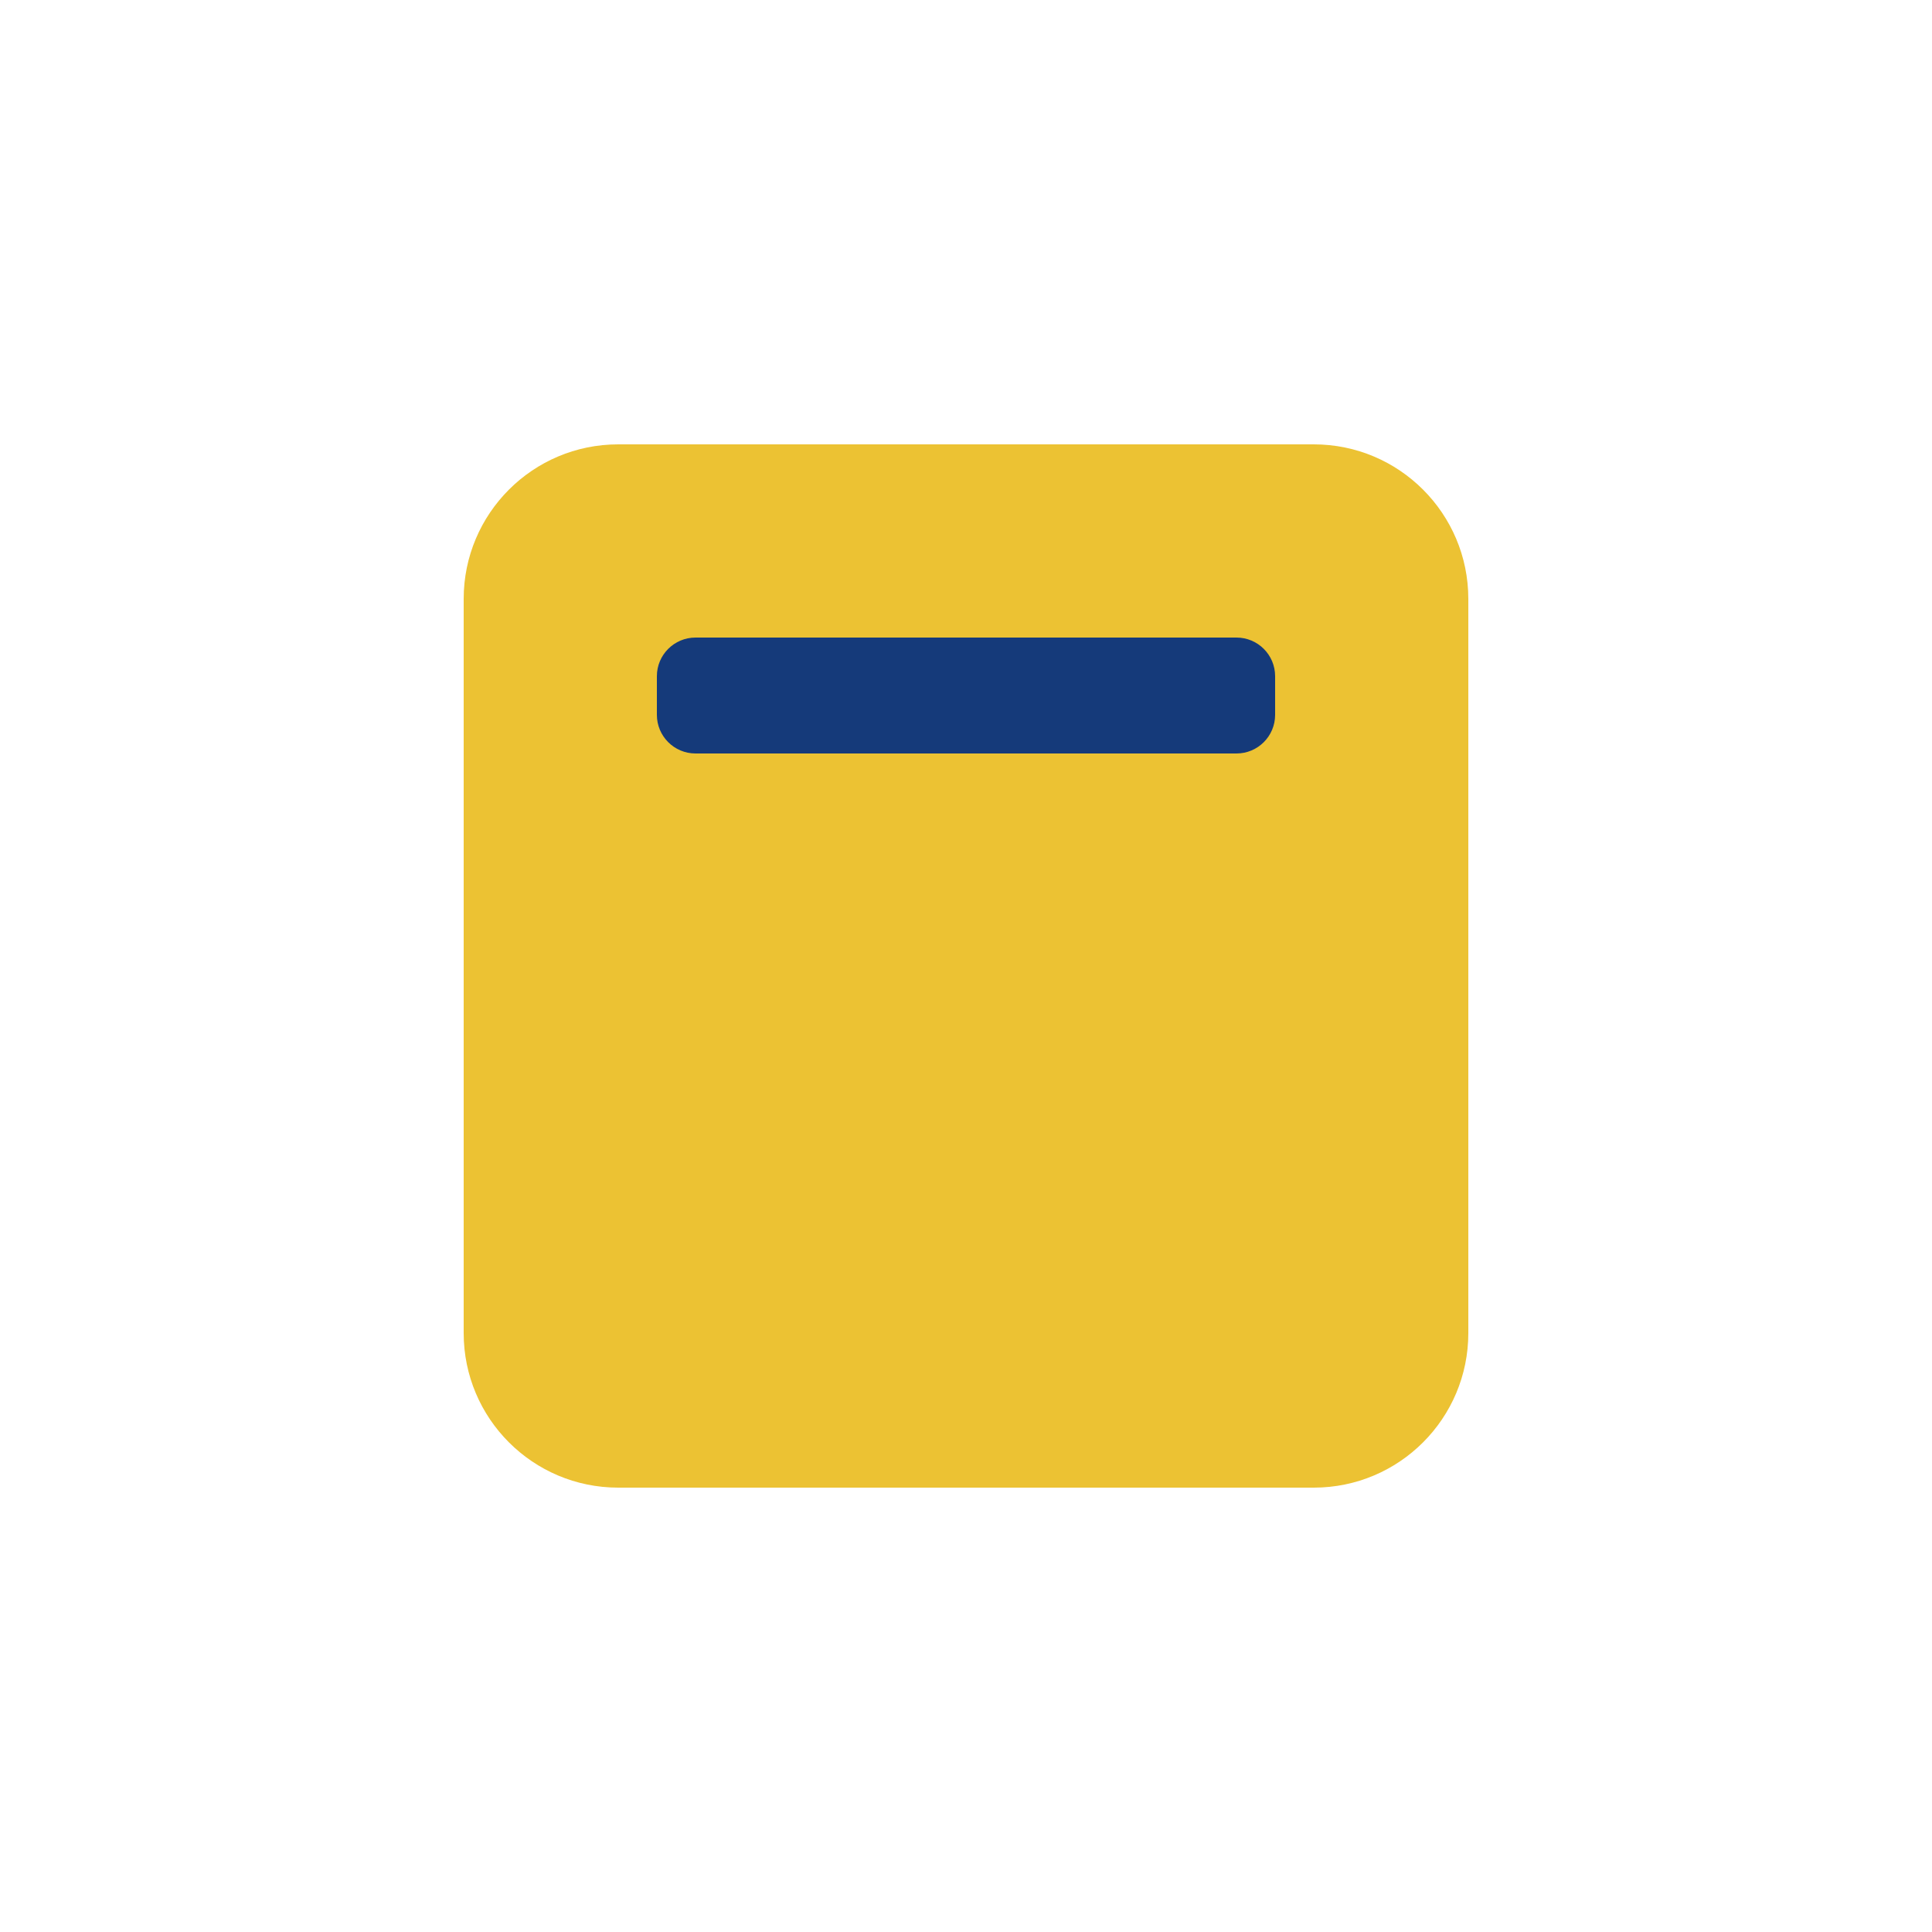
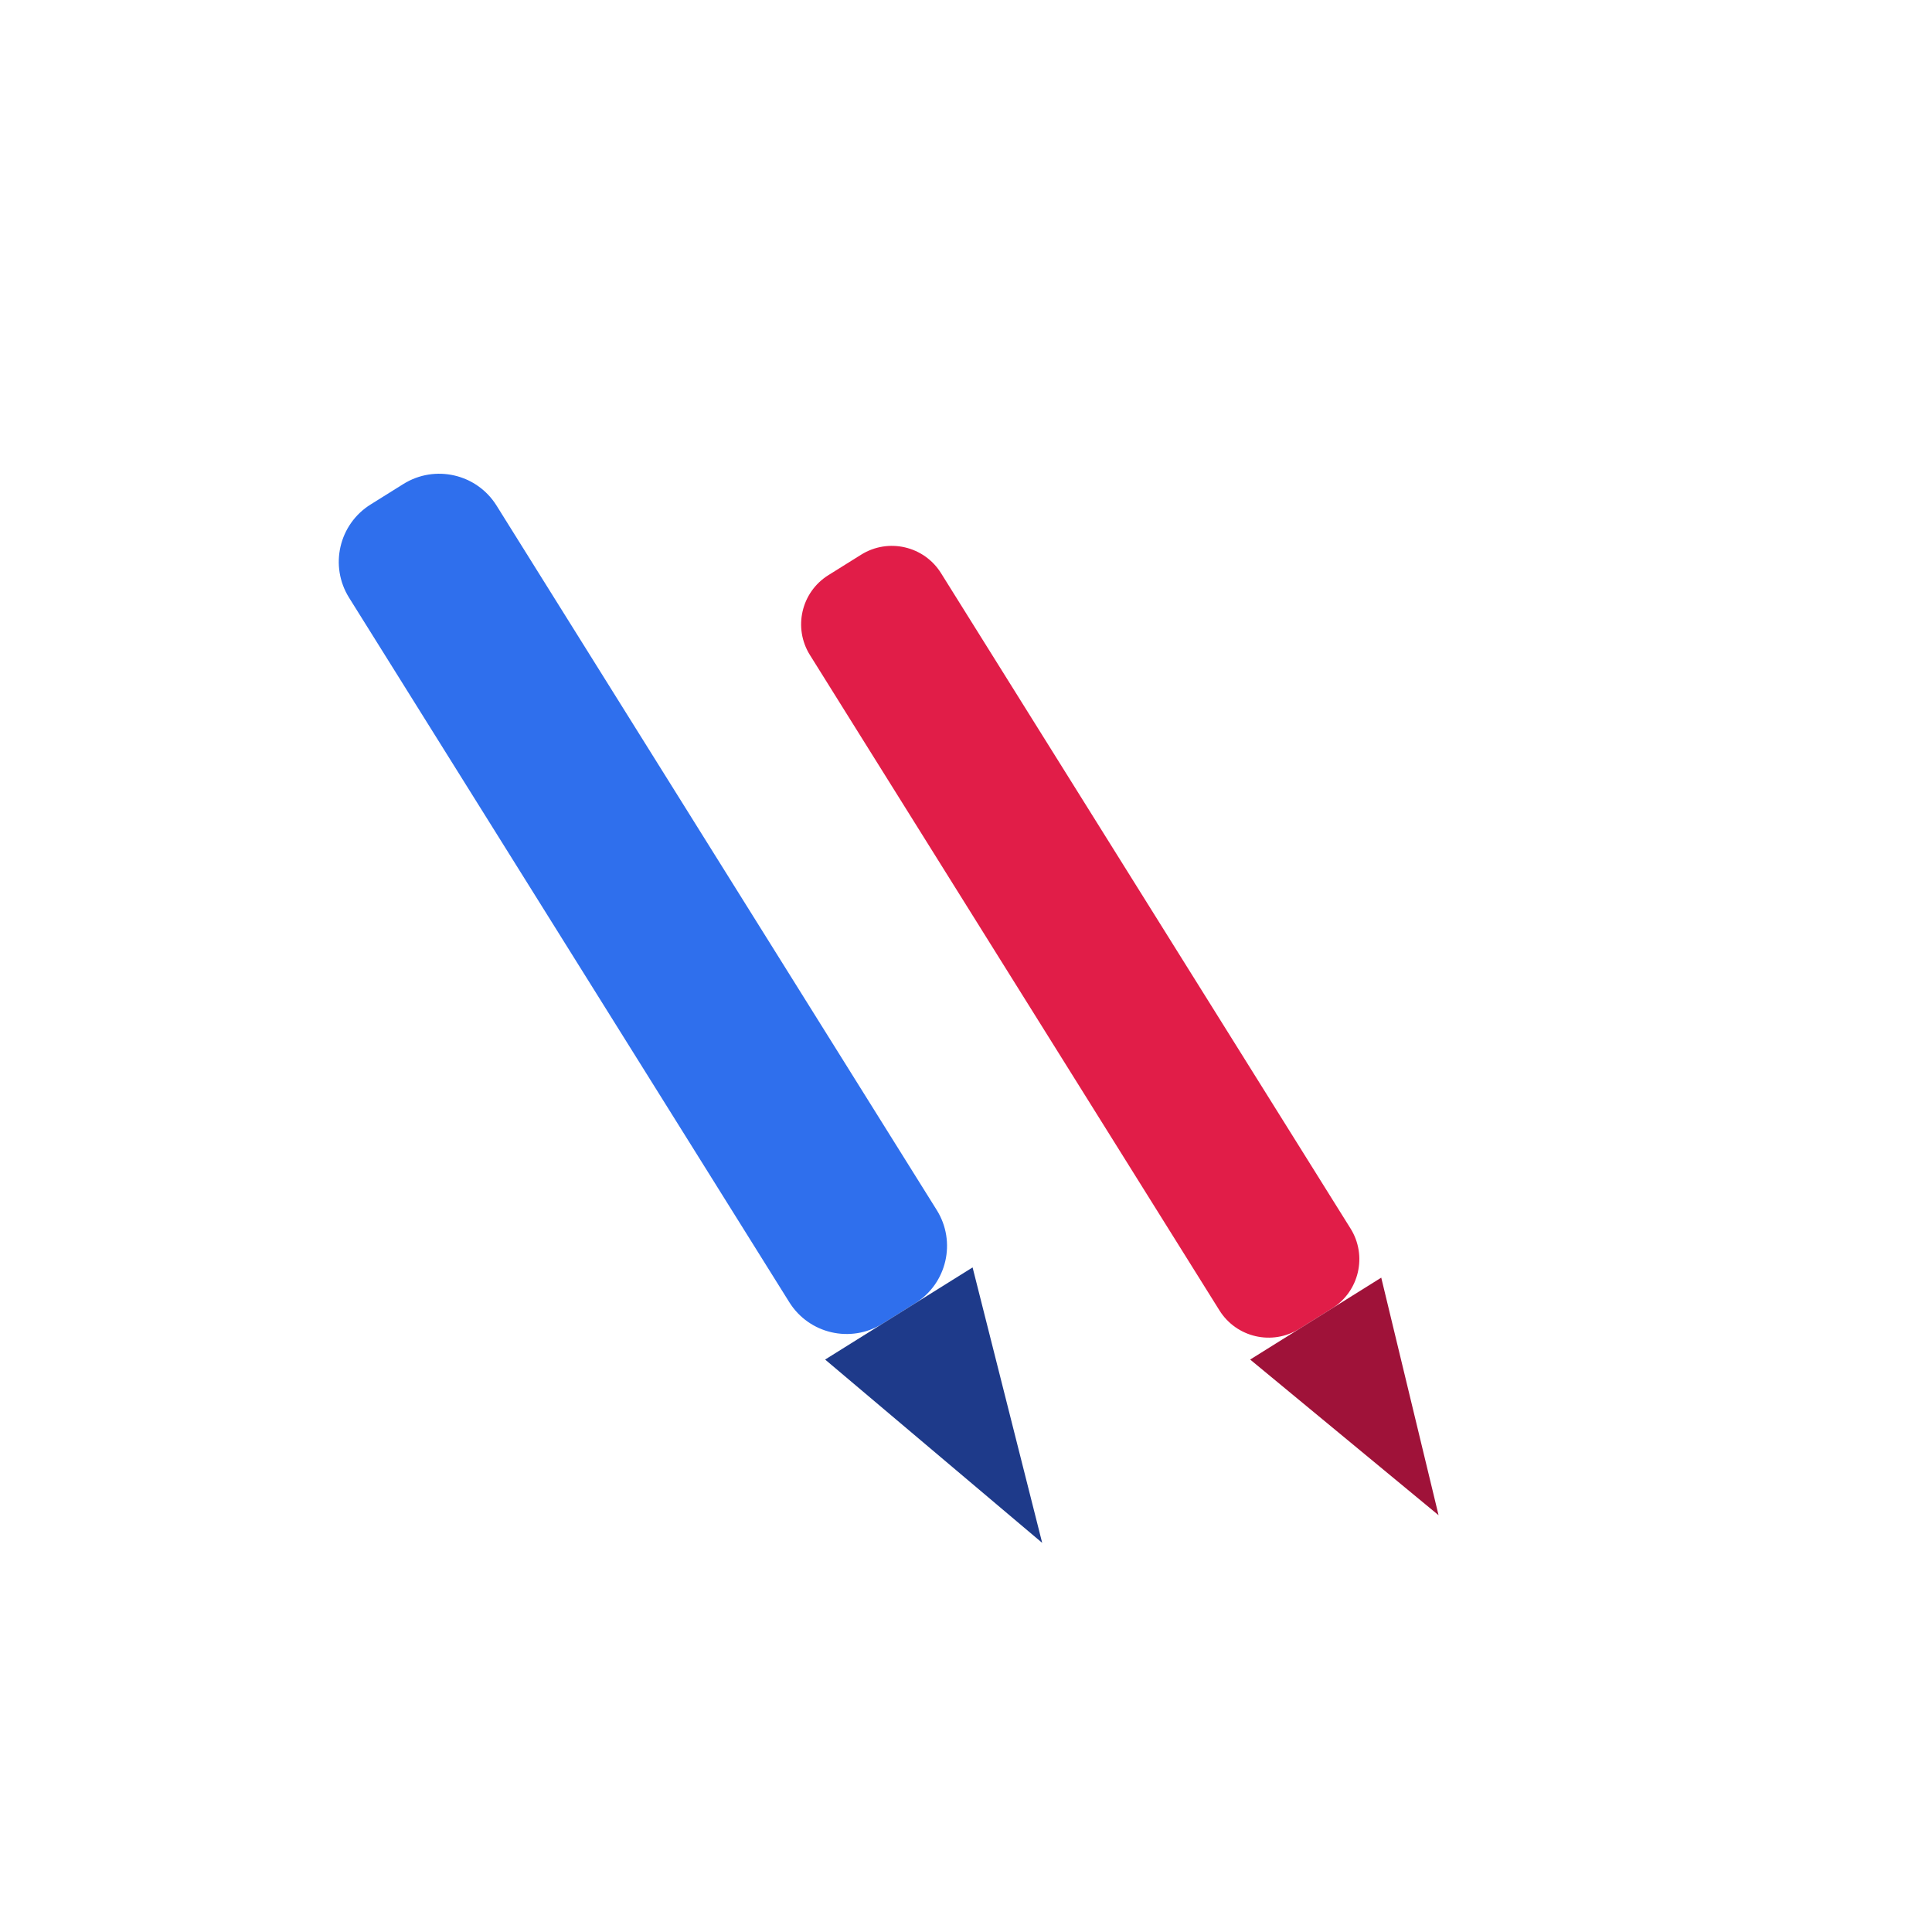
<svg xmlns="http://www.w3.org/2000/svg" viewBox="0 0 200 200">
  <rect width="200" height="200" fill="#ffffff" />
-   <rect x="48" y="46" width="104" height="108" rx="16" fill="#ecc233" />
-   <rect x="68" y="66" width="64" height="12" rx="4" fill="#153a7a" />
+   <g transform="rotate(-32 78 110)">
+     <rect x="68" y="40" width="18" height="100" rx="7" fill="#2f6fed" />
+     <polygon points="68,140 86,140 77,168" fill="#1e3a8a" />
+   </g>
+   <g transform="rotate(-32 122 110)">
+     <rect x="112" y="48" width="16" height="92" rx="6" fill="#e11d48" />
+     <polygon points="112,140 128,140 120,164" fill="#9f1239" />
+   </g>
</svg>
